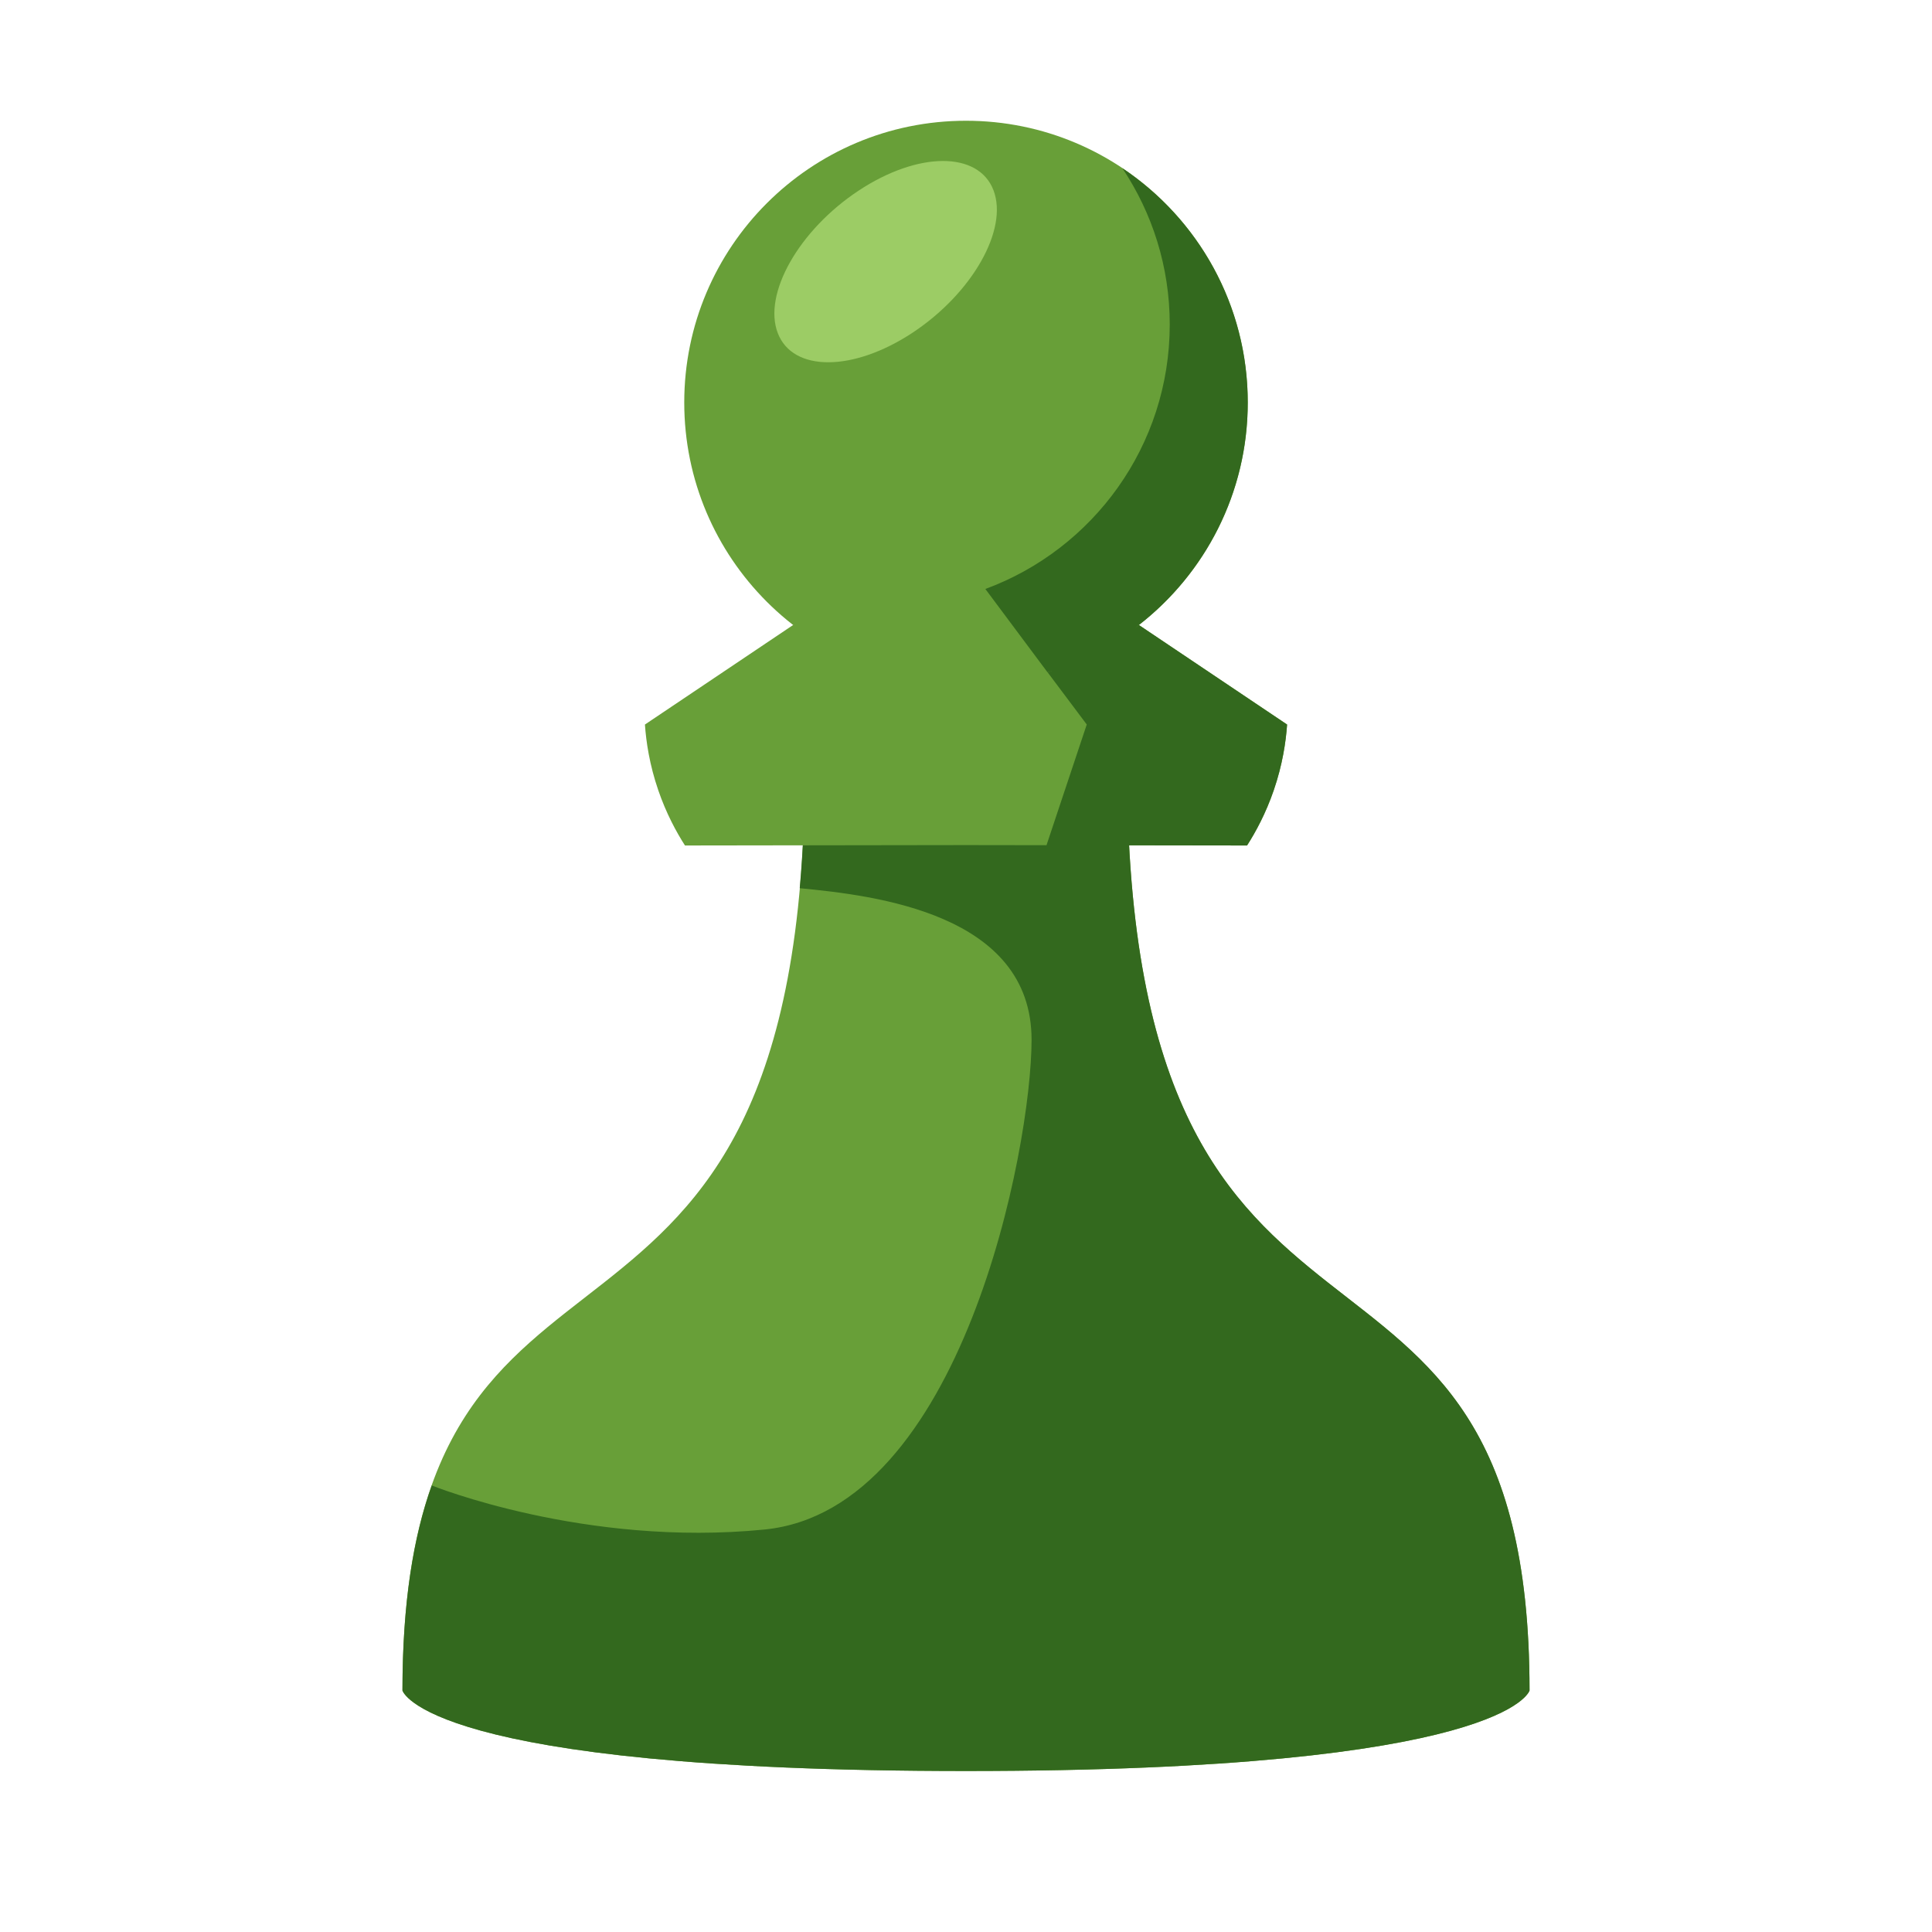
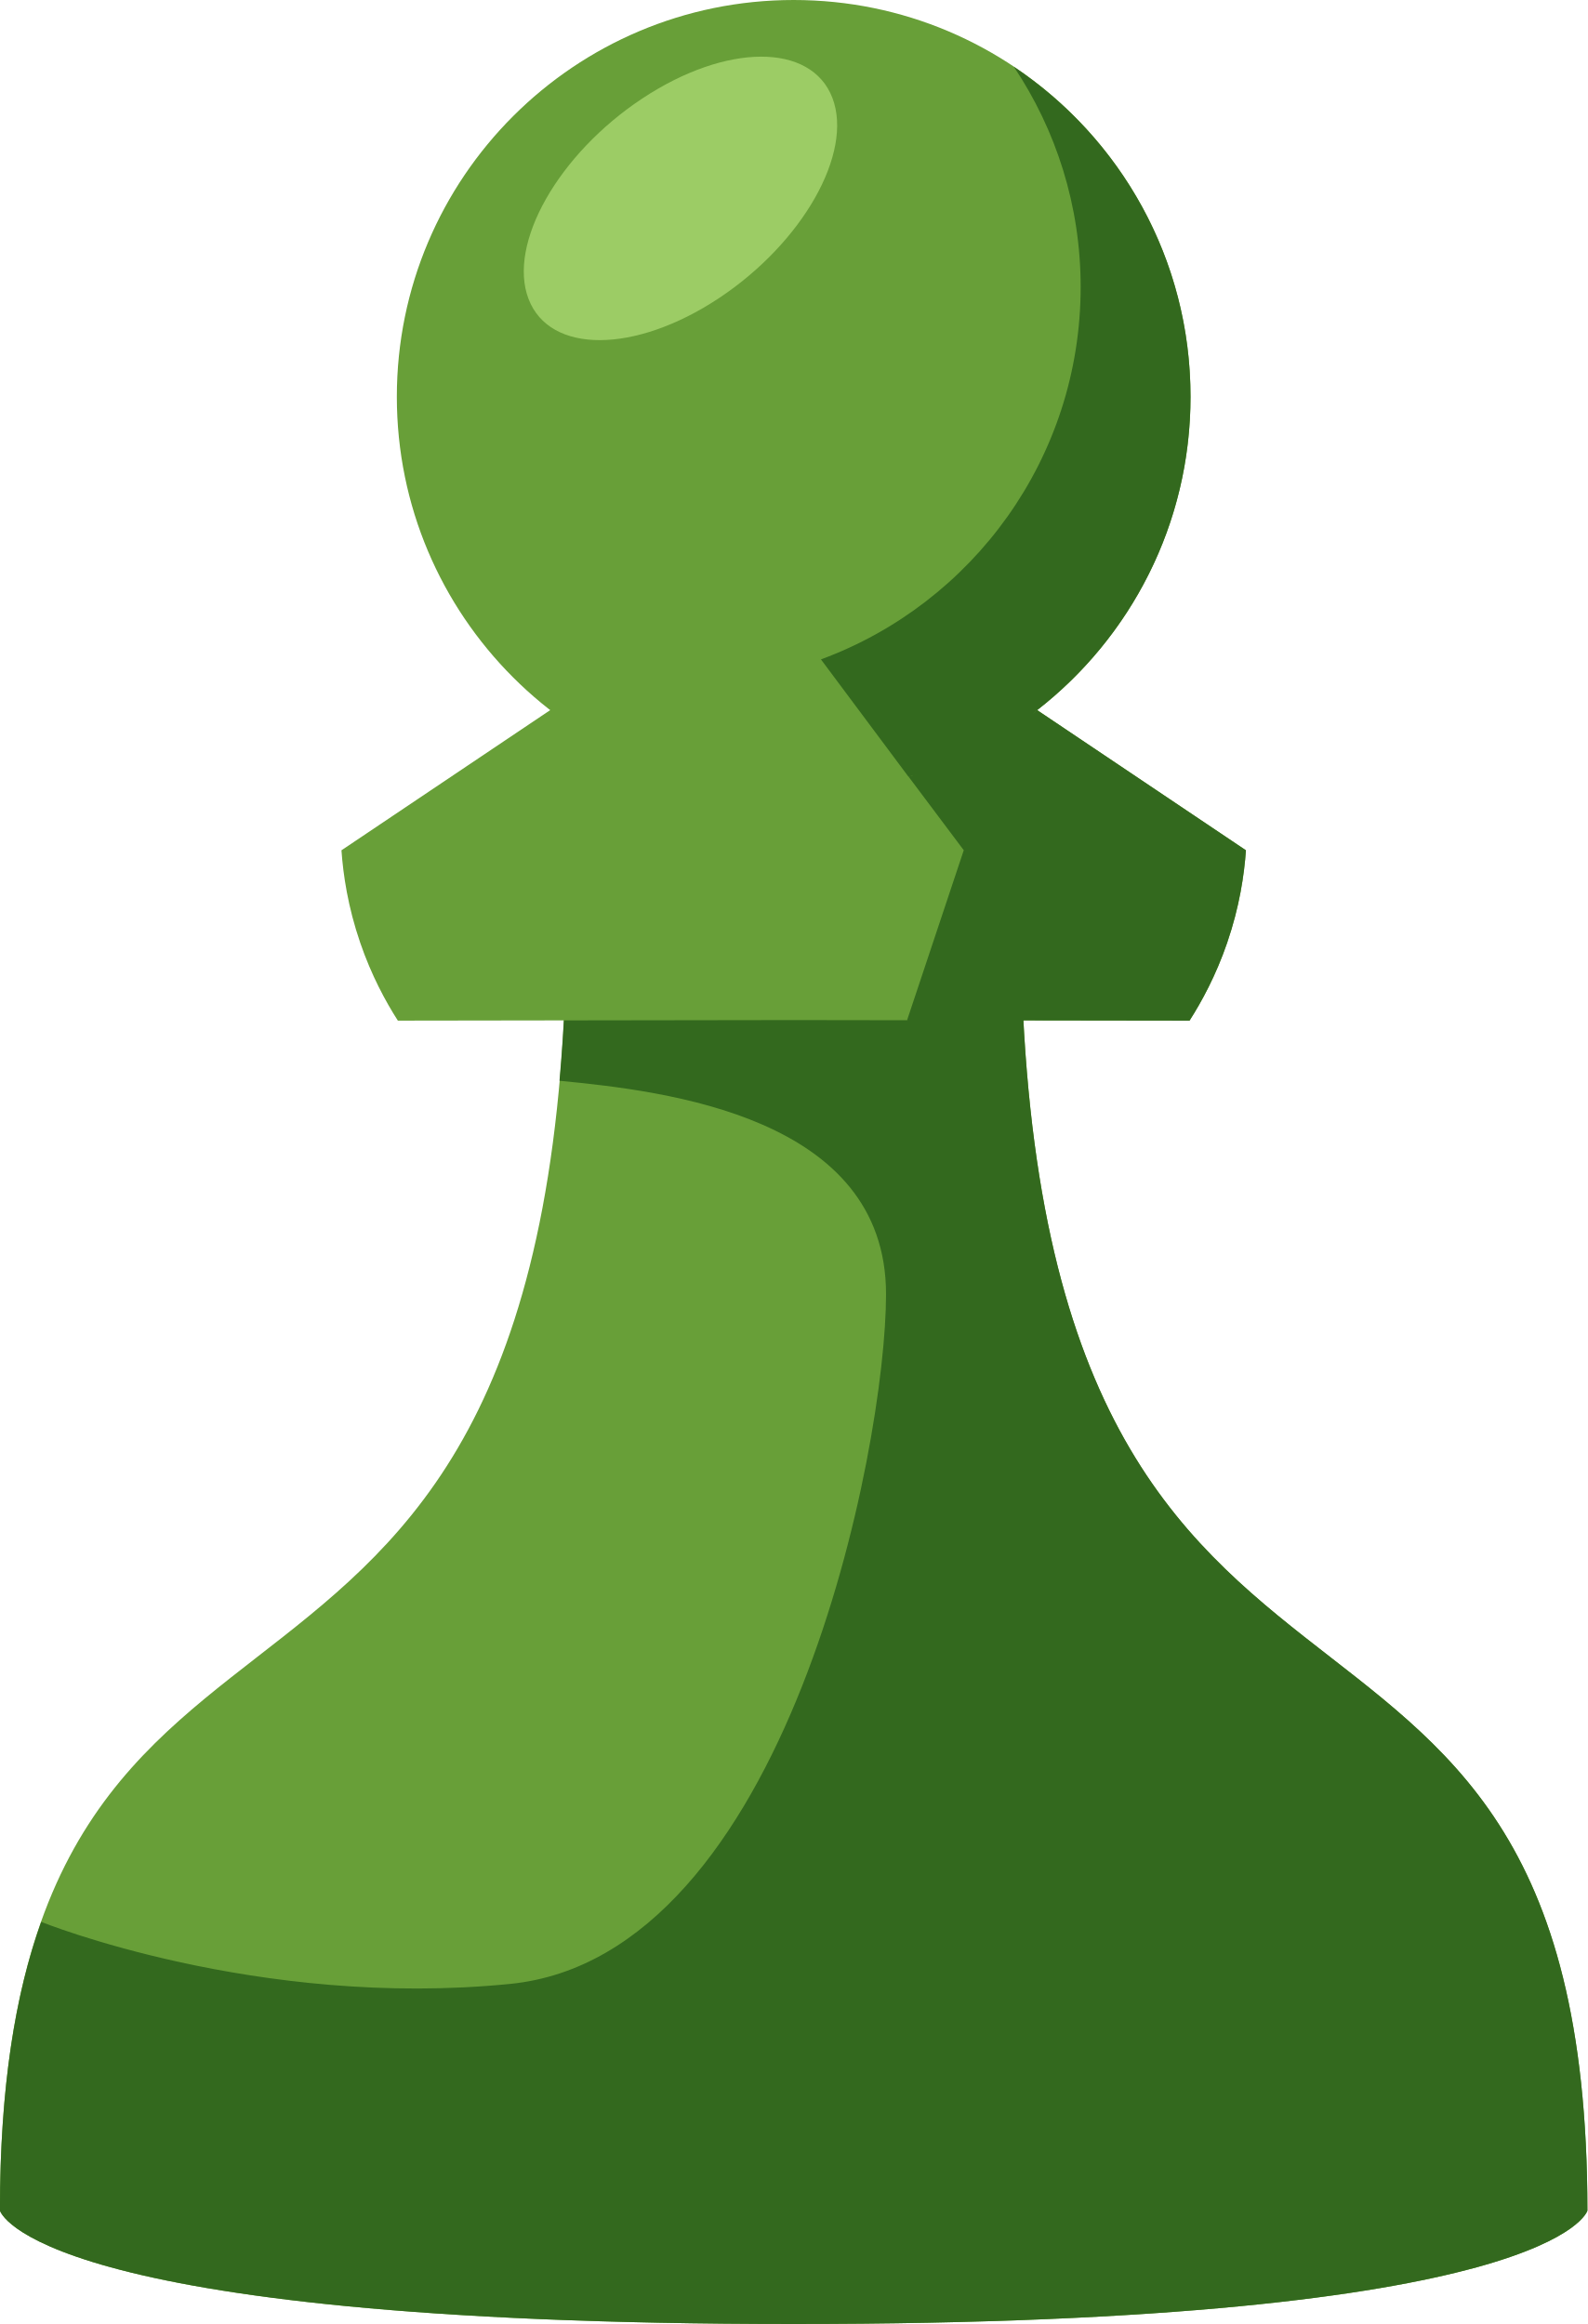
- <svg xmlns="http://www.w3.org/2000/svg" viewBox="0 0 48 48" width="48px" height="48px">
+ <svg xmlns="http://www.w3.org/2000/svg" viewBox="10 3 28 41">
  <path fill="#689f38" d="M28.001,19h-8.002c0,16.944-10,9.713-10,23c0,0,0.546,2,14.001,2c13.455,0,14.001-2,14.001-2 C38.001,28.713,28.001,35.944,28.001,19z" />
  <path fill="#33691e" d="M28.001,19h-8.002c0,1.127-0.047,2.141-0.13,3.067c1.869,0.18,5.76,0.63,5.76,3.765 C25.629,28.534,23.891,37.51,19,38c-4.461,0.447-8.273-1.094-8.273-1.094C10.272,38.18,9.999,39.81,9.999,42c0,0,0.546,2,14.001,2 c13.455,0,14.001-2,14.001-2C38.001,28.713,28.001,35.944,28.001,19z" />
  <path fill="#689f38" d="M26.02,14H24h-2.02c-1.986,1.334-3.972,2.668-5.957,4.001c0.03,0.428,0.113,0.997,0.332,1.634 c0.197,0.573,0.446,1.032,0.663,1.371l6.984-0.01l6.981,0.01c0.217-0.339,0.466-0.798,0.663-1.371 c0.219-0.637,0.302-1.206,0.332-1.634C29.992,16.668,28.006,15.334,26.02,14z" />
  <path fill="#33691e" d="M26,20.999l1.084,0.483l0.976-0.48l2.922,0.004c0.217-0.339,0.466-0.798,0.663-1.371 c0.219-0.637,0.302-1.206,0.332-1.634c-1.986-1.334-3.972-2.668-5.957-4.001H24l3,4L26,20.999z" />
  <circle cx="24" cy="10" r="7" fill="#689f38" />
  <path fill="#33691e" d="M27.884,4.178c0.743,1.112,1.178,2.447,1.178,3.884c0,3.016-1.907,5.586-4.581,6.571l1.544,2.07 c0.435-0.131,1.04,0.059,1.434-0.15c0.361-0.191,0.515-0.775,0.835-1.024C29.94,14.249,31,12.248,31,10 C31,7.571,29.762,5.433,27.884,4.178z" />
  <path fill="#9ccc65" d="M24.683,4.727c0.372,0.973-0.526,2.556-2.006,3.536c-1.48,0.979-2.982,0.984-3.354,0.011 s0.526-2.556,2.006-3.536S24.31,3.753,24.683,4.727z" />
</svg>
